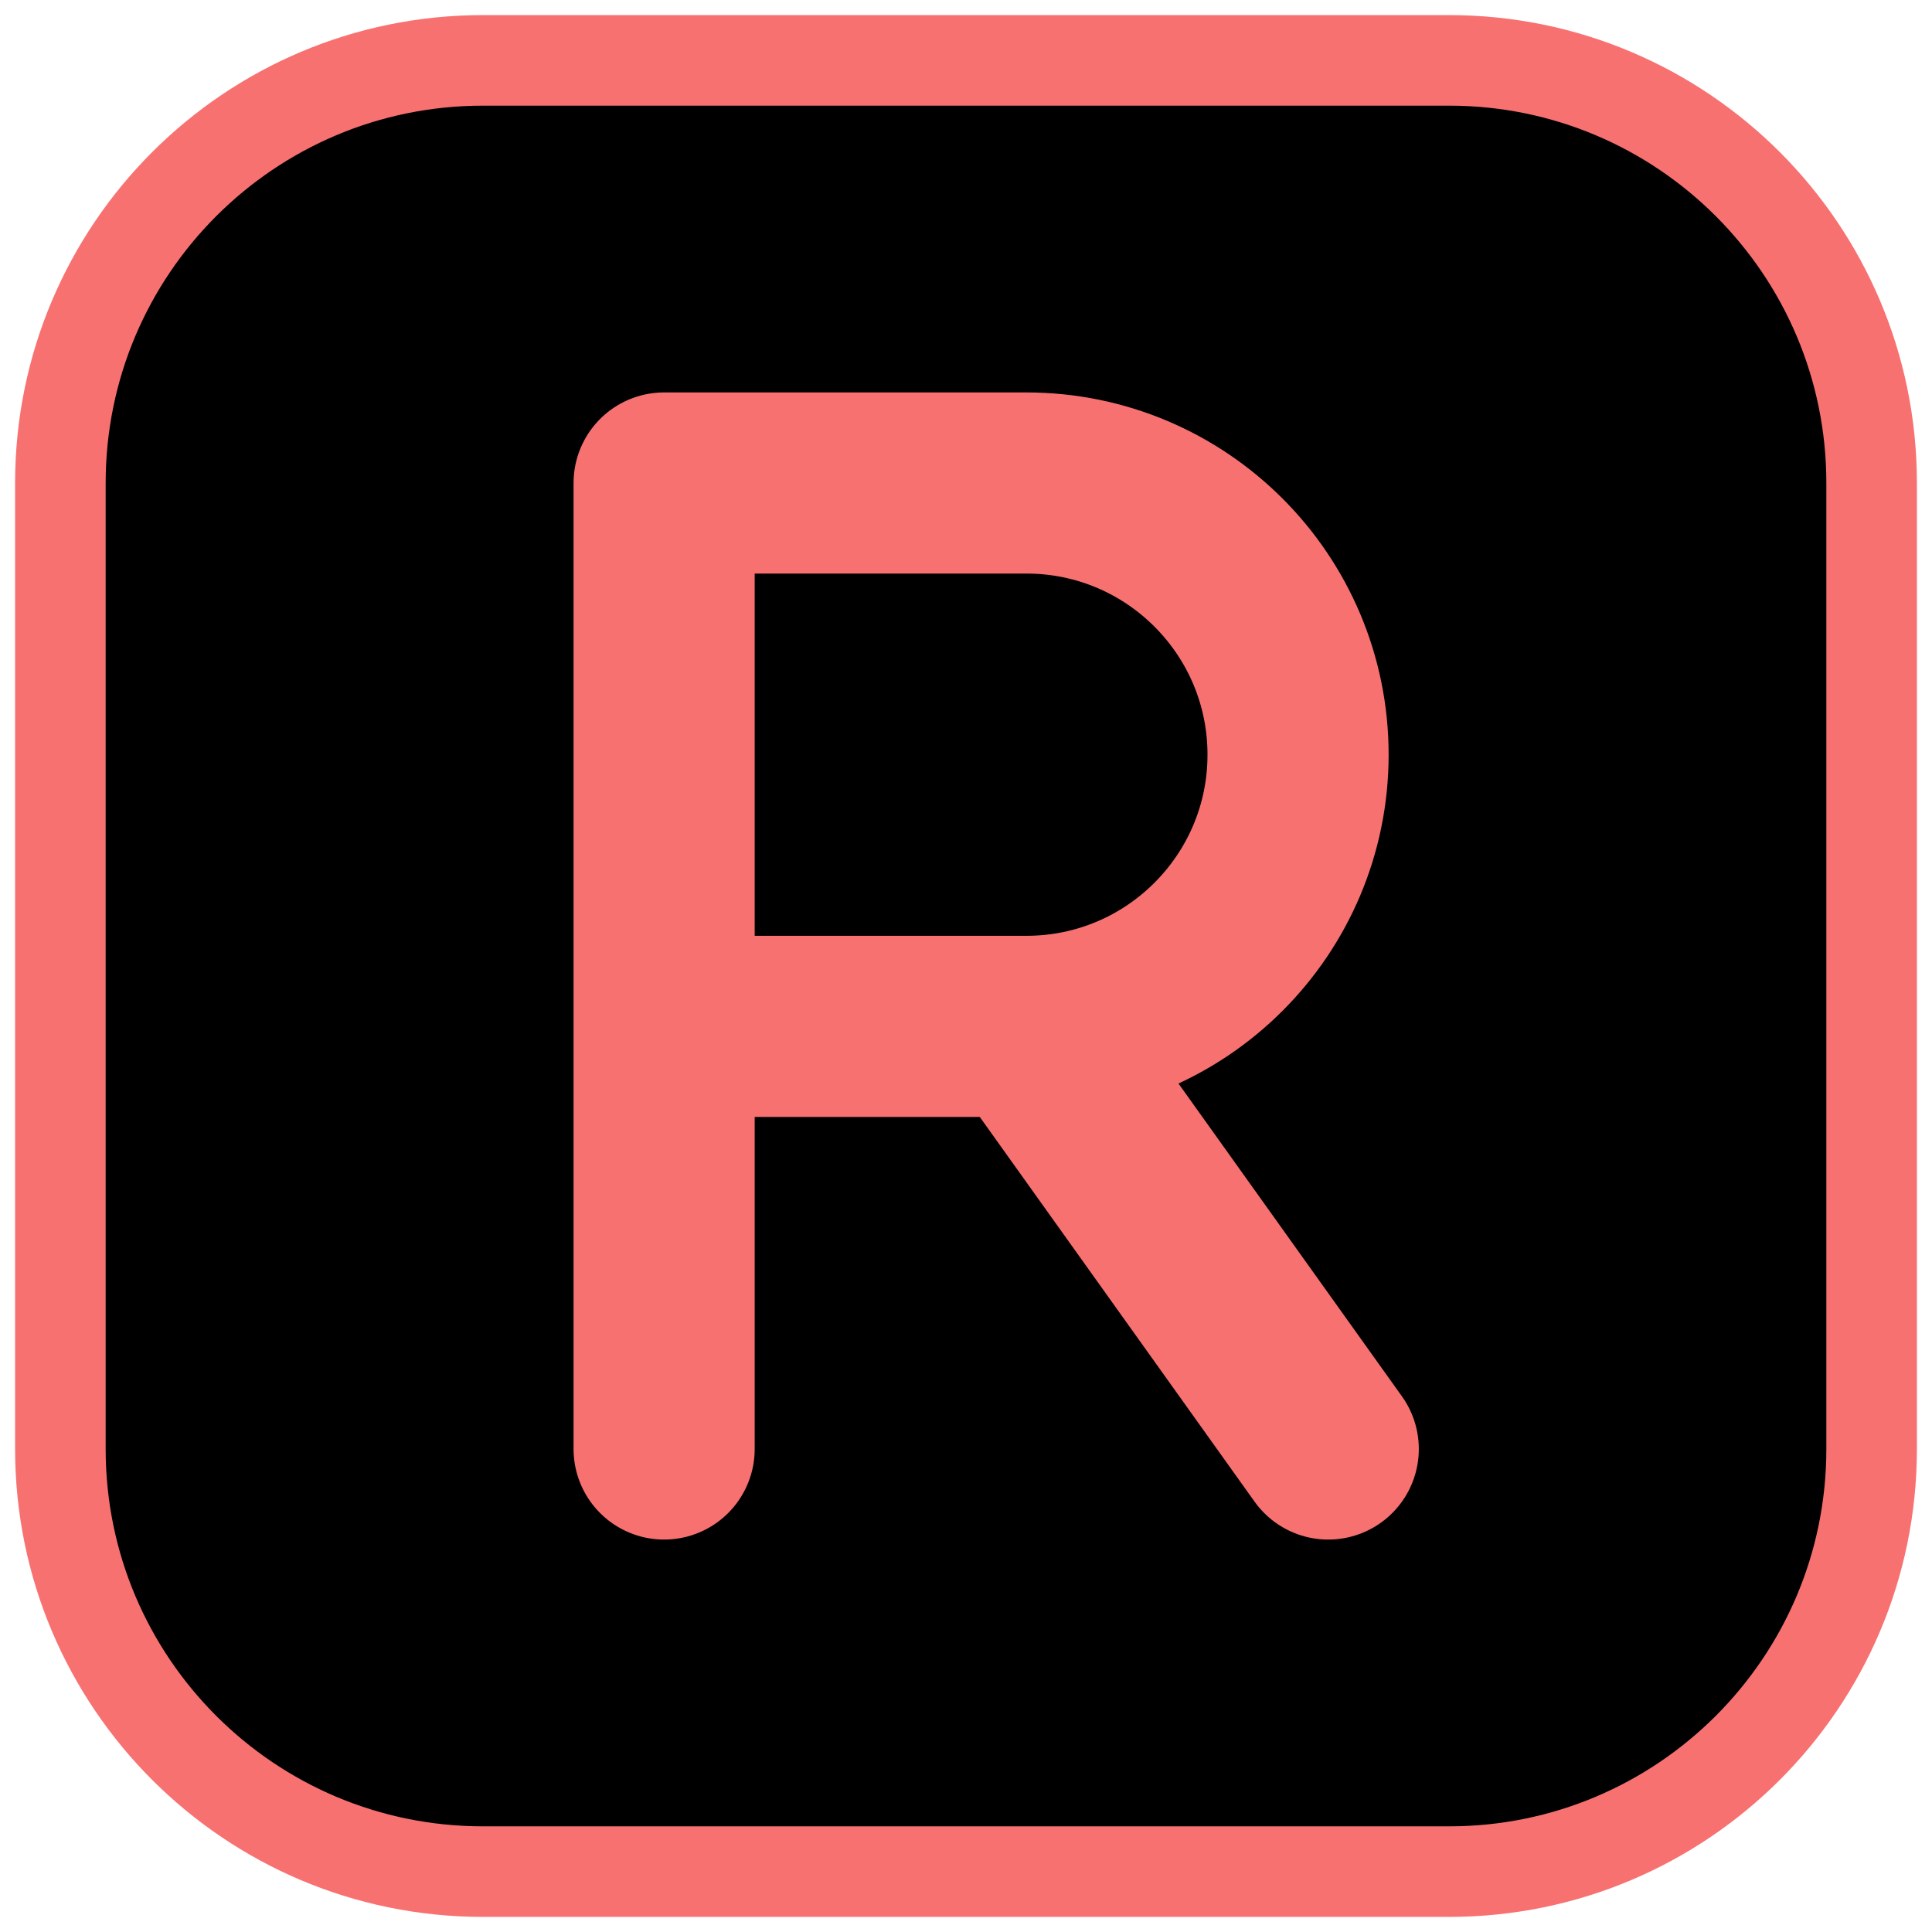
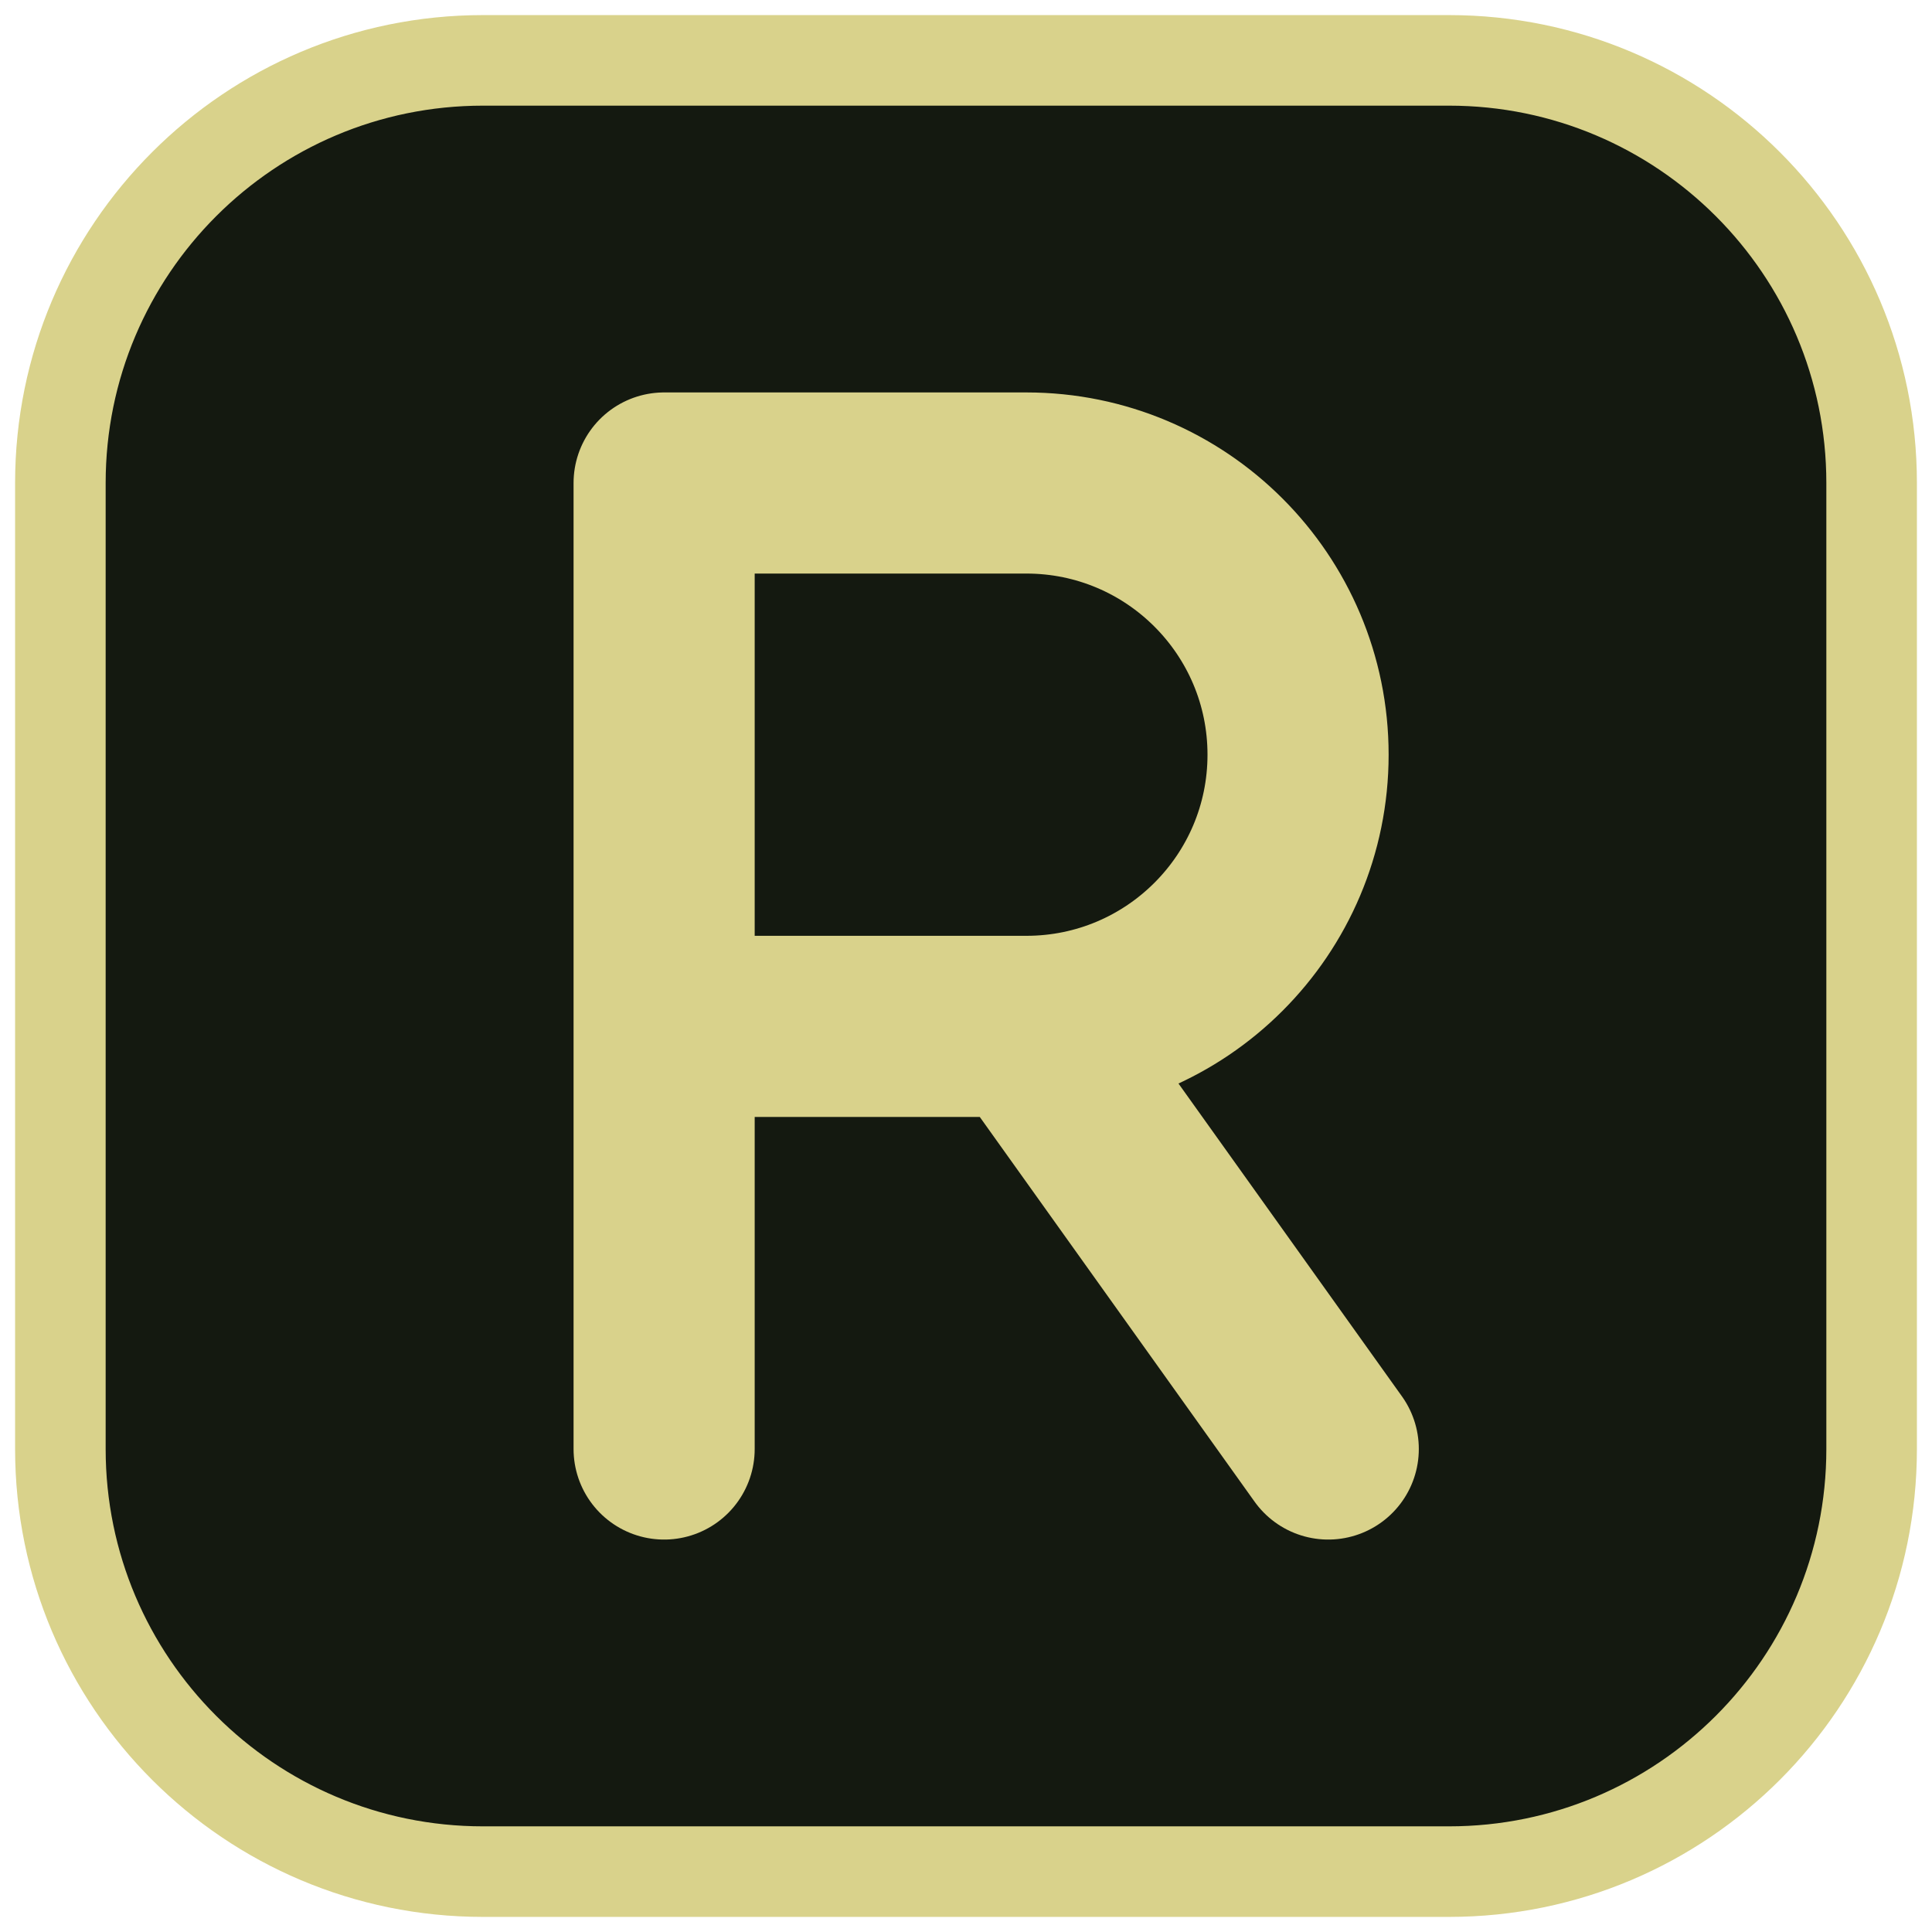
<svg xmlns="http://www.w3.org/2000/svg" viewBox="0 0 64 64">
-   <rect x="2" y="2" width="60" height="60" rx="14" fill="#000" stroke="#f87171" stroke-width="3" />
-   <path d="M22 48V16h12a9 9 0 0 1 0 18H22M34 34l10 14" fill="none" stroke="#f87171" stroke-width="6" stroke-linecap="round" stroke-linejoin="round" />
+   <rect x="2" y="2" width="60" height="60" rx="14" fill="#141910" stroke="#D9D28B" stroke-width="3" />
+   <path d="M22 48V16h12a9 9 0 0 1 0 18H22M34 34l10 14" fill="none" stroke="#D9D28B" stroke-width="6" stroke-linecap="round" stroke-linejoin="round" />
</svg>
